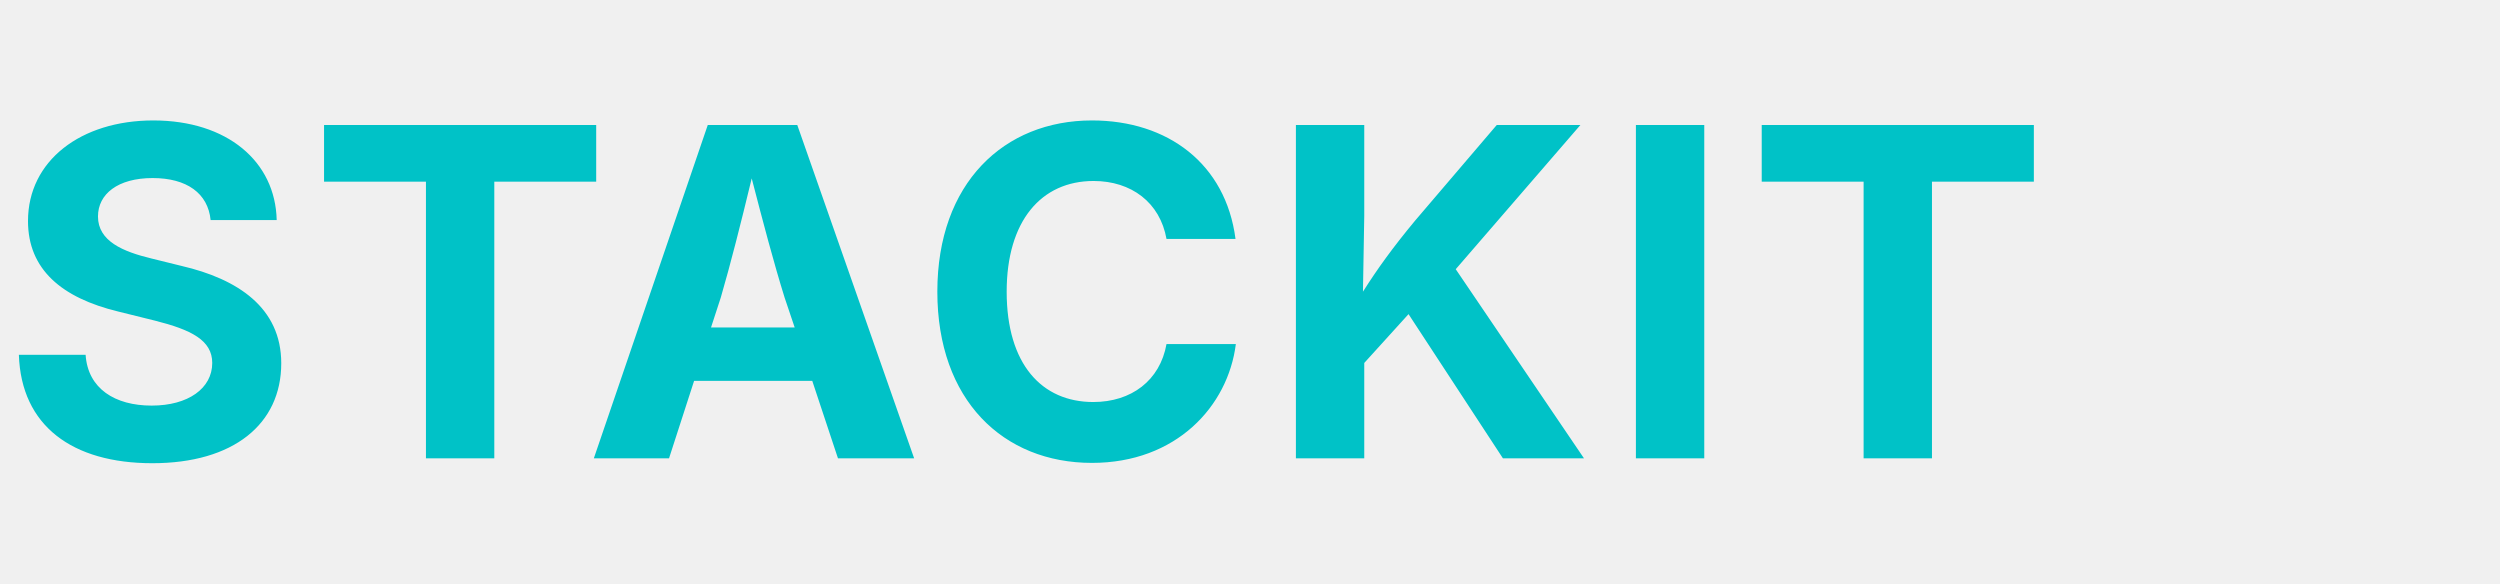
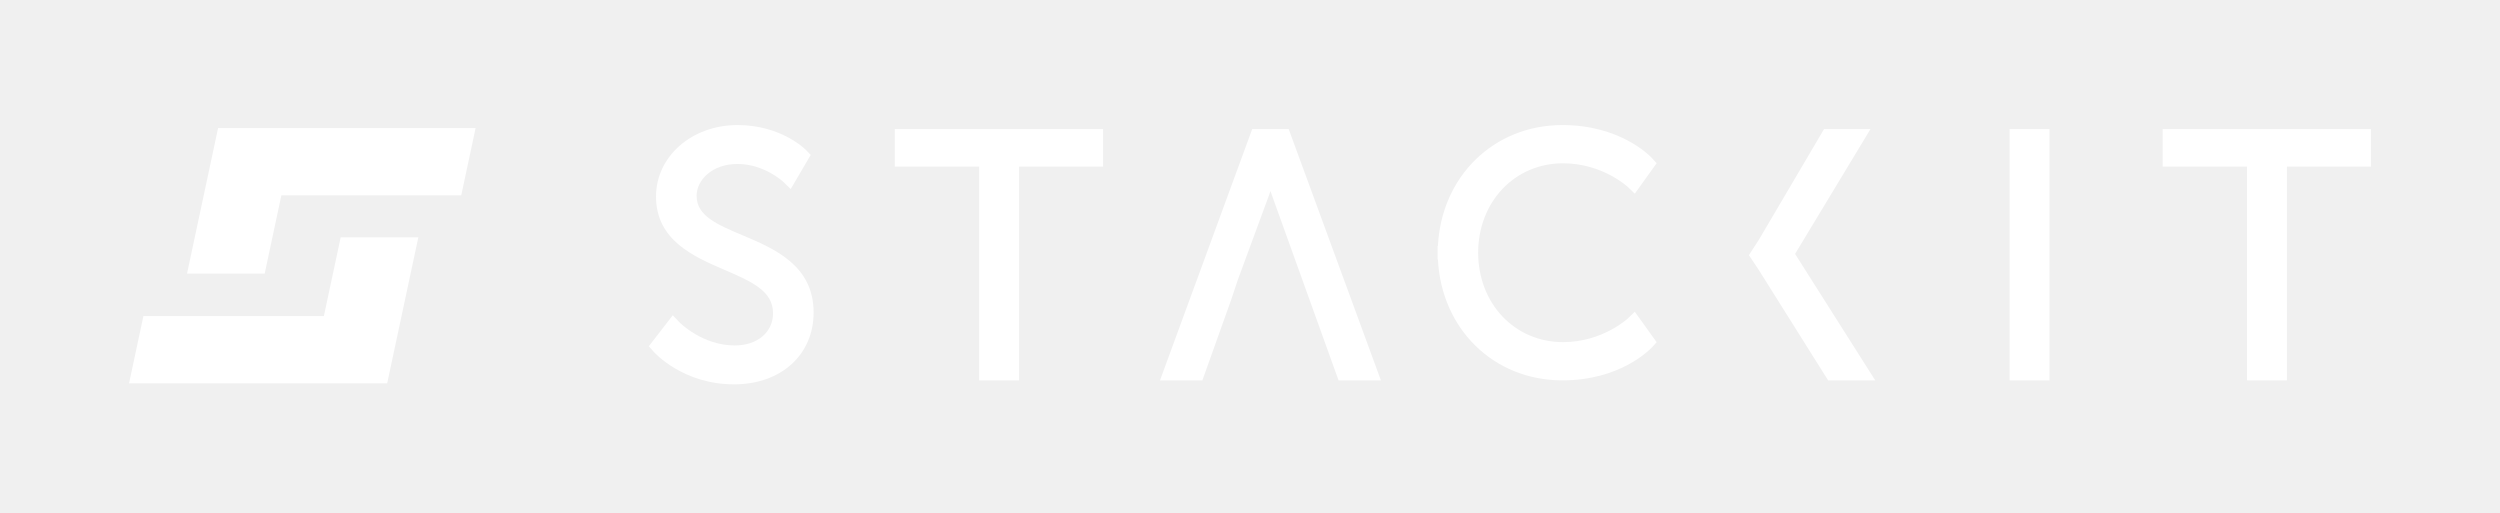
- <svg xmlns="http://www.w3.org/2000/svg" viewBox="0 0 120 28" fill="none">
-   <text x="0" y="22" font-family="-apple-system, BlinkMacSystemFont, 'SF Pro Display', 'Segoe UI', sans-serif" font-size="22" font-weight="700" fill="#00C2C7" letter-spacing="0.5">STACKIT</text>
+ <svg xmlns="http://www.w3.org/2000/svg" id="STACKIT" version="1.1" viewBox="0 0 125.588 25.74">
+   <g>
+     <polygon fill="#fff" points="44.95 8.37 49.188 8.37 49.188 19.108 51.192 19.108 51.192 8.37 55.414 8.37 55.414 6.483 44.95 6.483 44.95 8.37" />
+     <polygon fill="#fff" points="93.965 6.483 91.632 6.483 88.351 12.054 87.856 12.818 88.348 13.554 91.836 19.108 94.203 19.108 90.176 12.755 93.965 6.483" />
+     <rect fill="#fff" height="12.625" width="2.004" x="100.952" y="6.483" />
+     <path d="M62.905,6.483l-4.633,12.625h2.13l1.444-4.042.331-.993,1.575-4.273c.022-.061.046-.129.07-.203.024.074.048.141.07.202l3.351,9.31h2.128l-4.633-12.625h-1.832Z" fill="#fff" />
+     <path d="M37.319,11.827l-0-0c-1.299-.549-2.325-.983-2.325-1.987,0-.788.769-1.603,2.055-1.603,1.333,0,2.277.879,2.285.886l.388.373,1.005-1.714-.225-.232c-.05-.052-1.257-1.268-3.454-1.268-2.295,0-4.093,1.577-4.093,3.59,0,2.2,1.899,3.019,3.425,3.678,1.371.592,2.454,1.059,2.454,2.185,0,.954-.79,1.619-1.921,1.619-1.635,0-2.765-1.148-2.775-1.158l-.341-.358-1.203,1.555.231.263c.059.067,1.483,1.652,4.054,1.652,2.351,0,3.993-1.483,3.993-3.607,0-2.372-1.971-3.206-3.555-3.876ZM37.227,12.043h0v-0.0 0Z" fill="#fff" />
+     <polygon fill="#fff" points="108.641 6.483 108.641 8.37 112.879 8.37 112.879 19.108 114.884 19.108 114.884 8.37 119.105 8.37 119.105 6.483 108.641 6.483" />
+     <path d="M78.52,8.203c1.975,0,3.241,1.178,3.254,1.19l.35.337,1.098-1.531-.235-.257c-.16-.17-1.642-1.66-4.5-1.66-3.455,0-6.081,2.589-6.253,6.077h-.017v.311c0,.008.001.016.001.025s-.001.016-.001.025v.311h.017c.172,3.488,2.798,6.077,6.253,6.077,2.855,0,4.34-1.49,4.502-1.662l.233-.255-1.098-1.531-.349.337c-.013.012-1.279,1.19-3.254,1.19-2.429,0-4.261-1.93-4.266-4.492.005-2.561,1.837-4.492,4.266-4.492Z" fill="#fff" />
+   </g>
+   <polygon fill="#fff" points="10.955 6.435 9.395 13.746 13.296 13.746 14.135 9.813 23.171 9.813 23.892 6.435 10.955 6.435" />
+   <polygon fill="#fff" points="17.114 11.923 16.27 15.878 7.204 15.878 6.483 19.257 19.45 19.257 21.015 11.923 17.114 11.923" />
</svg>
